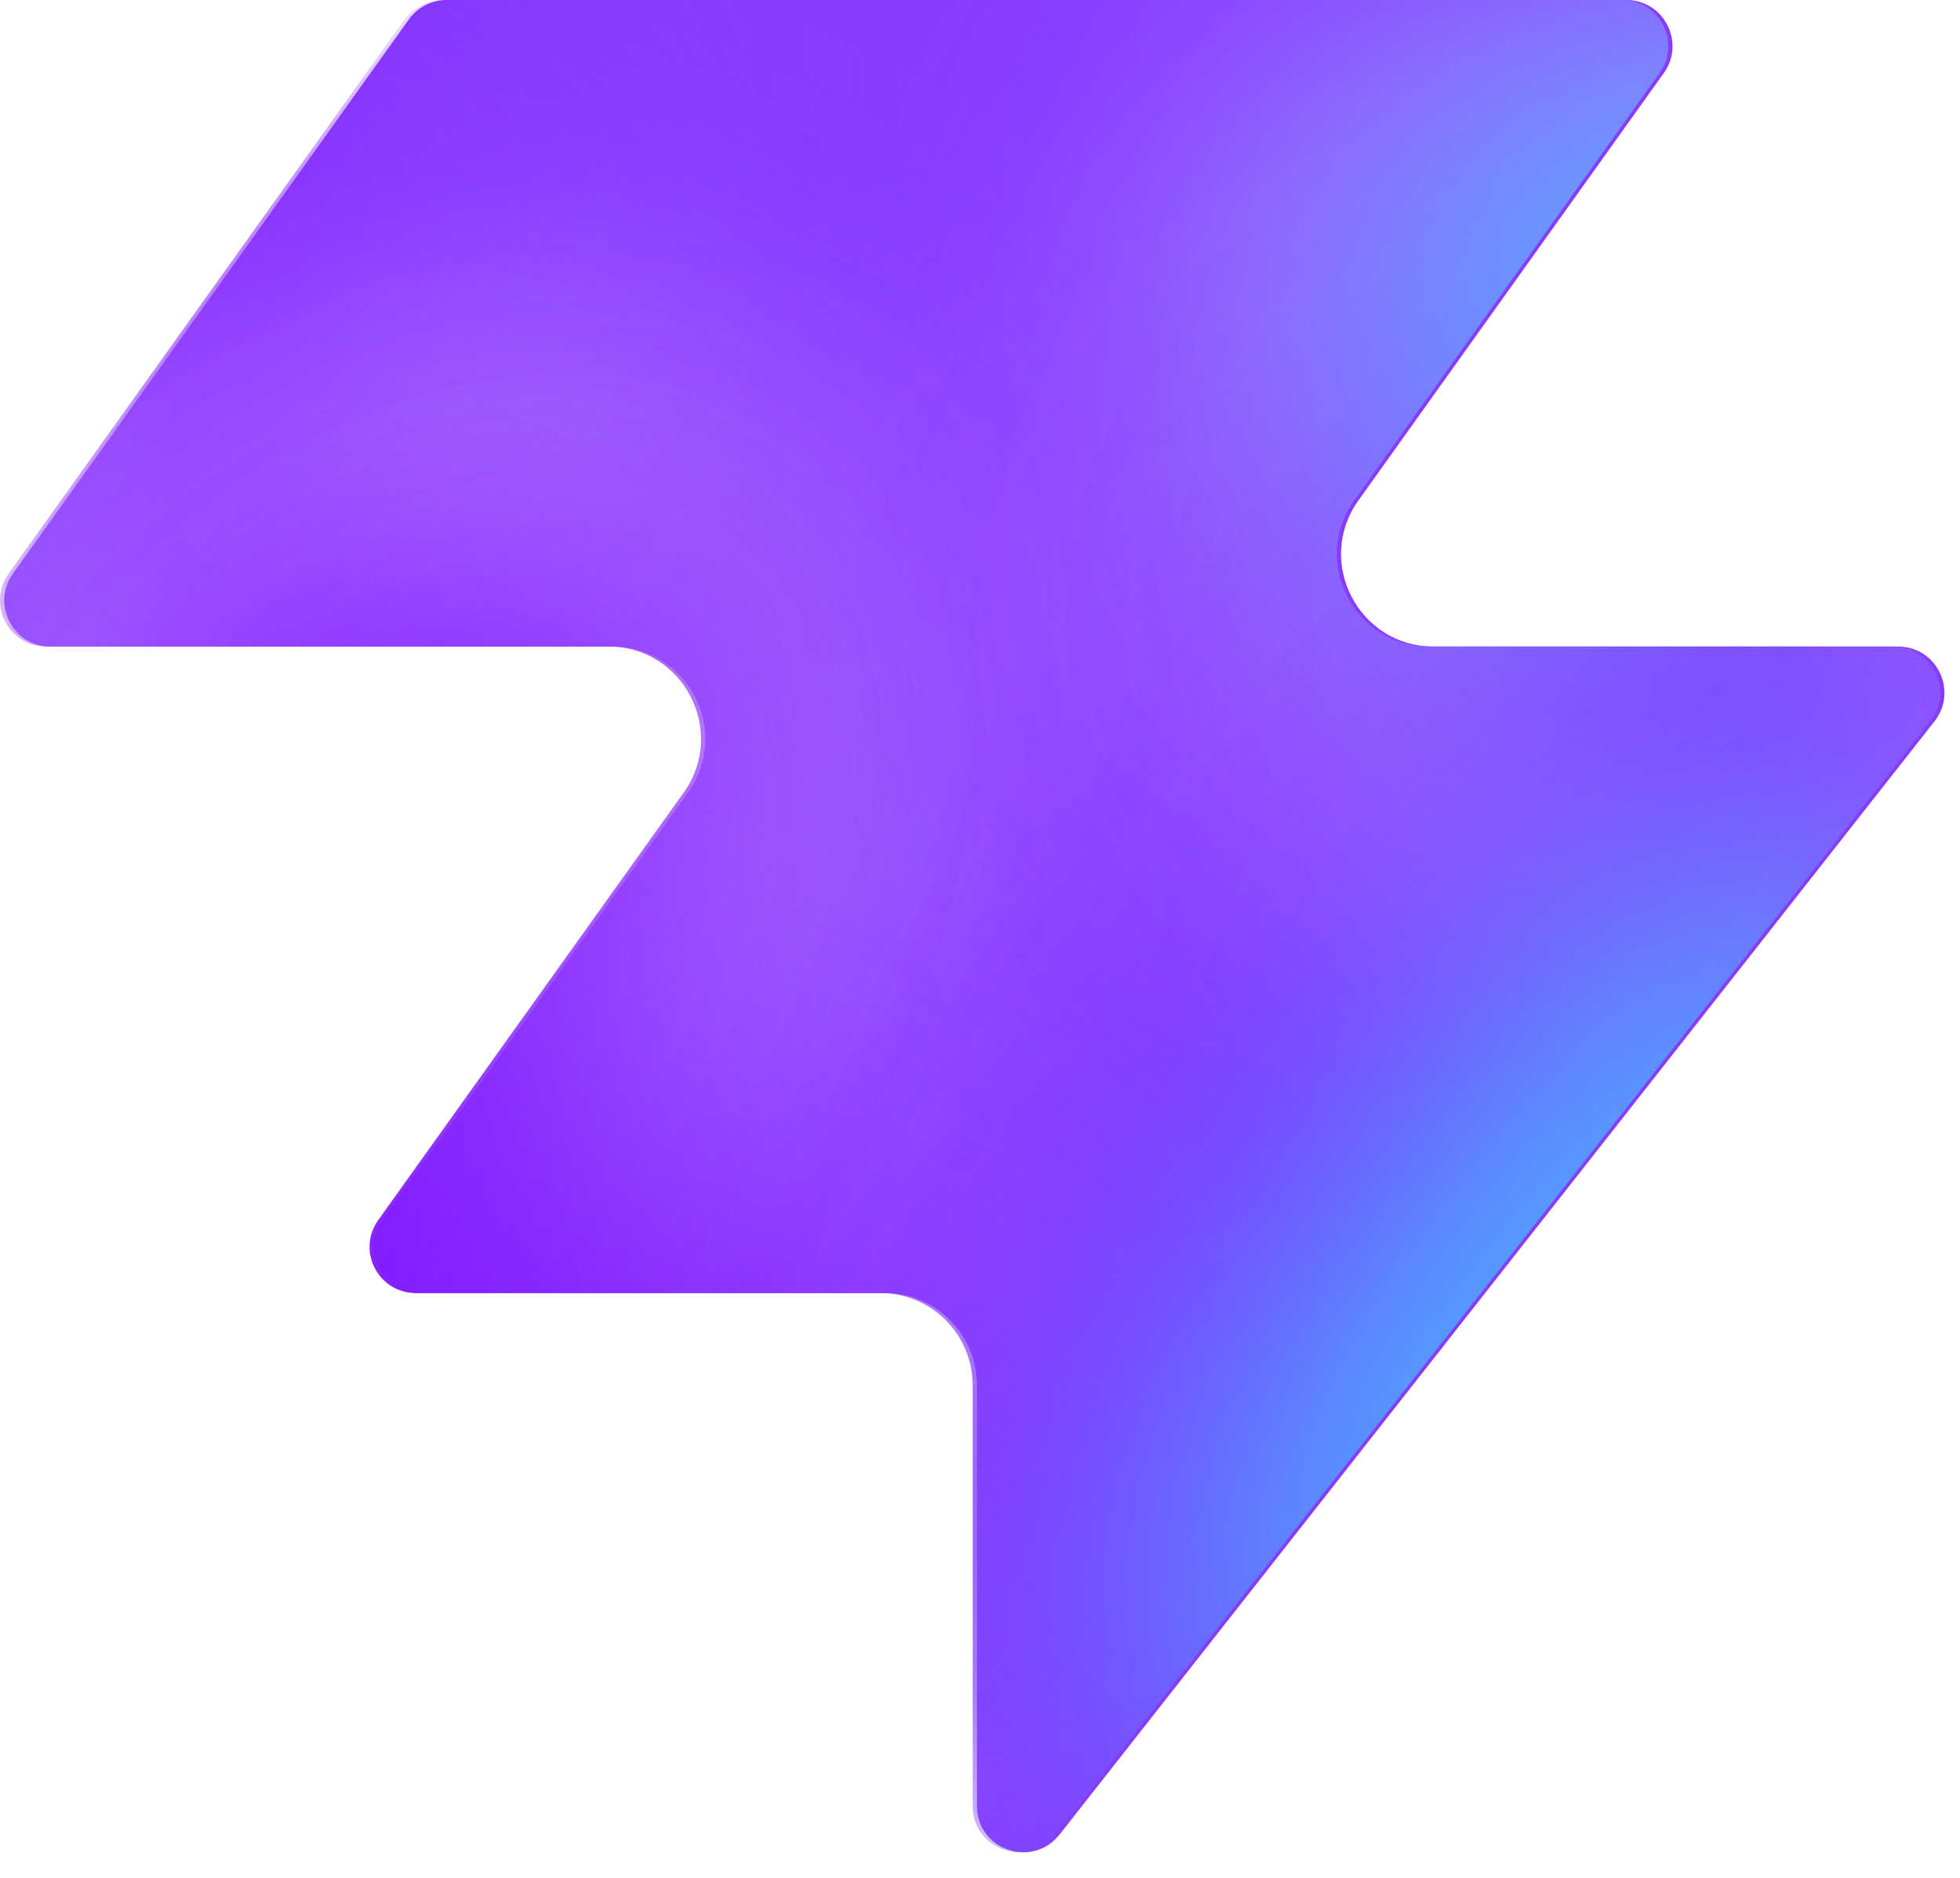
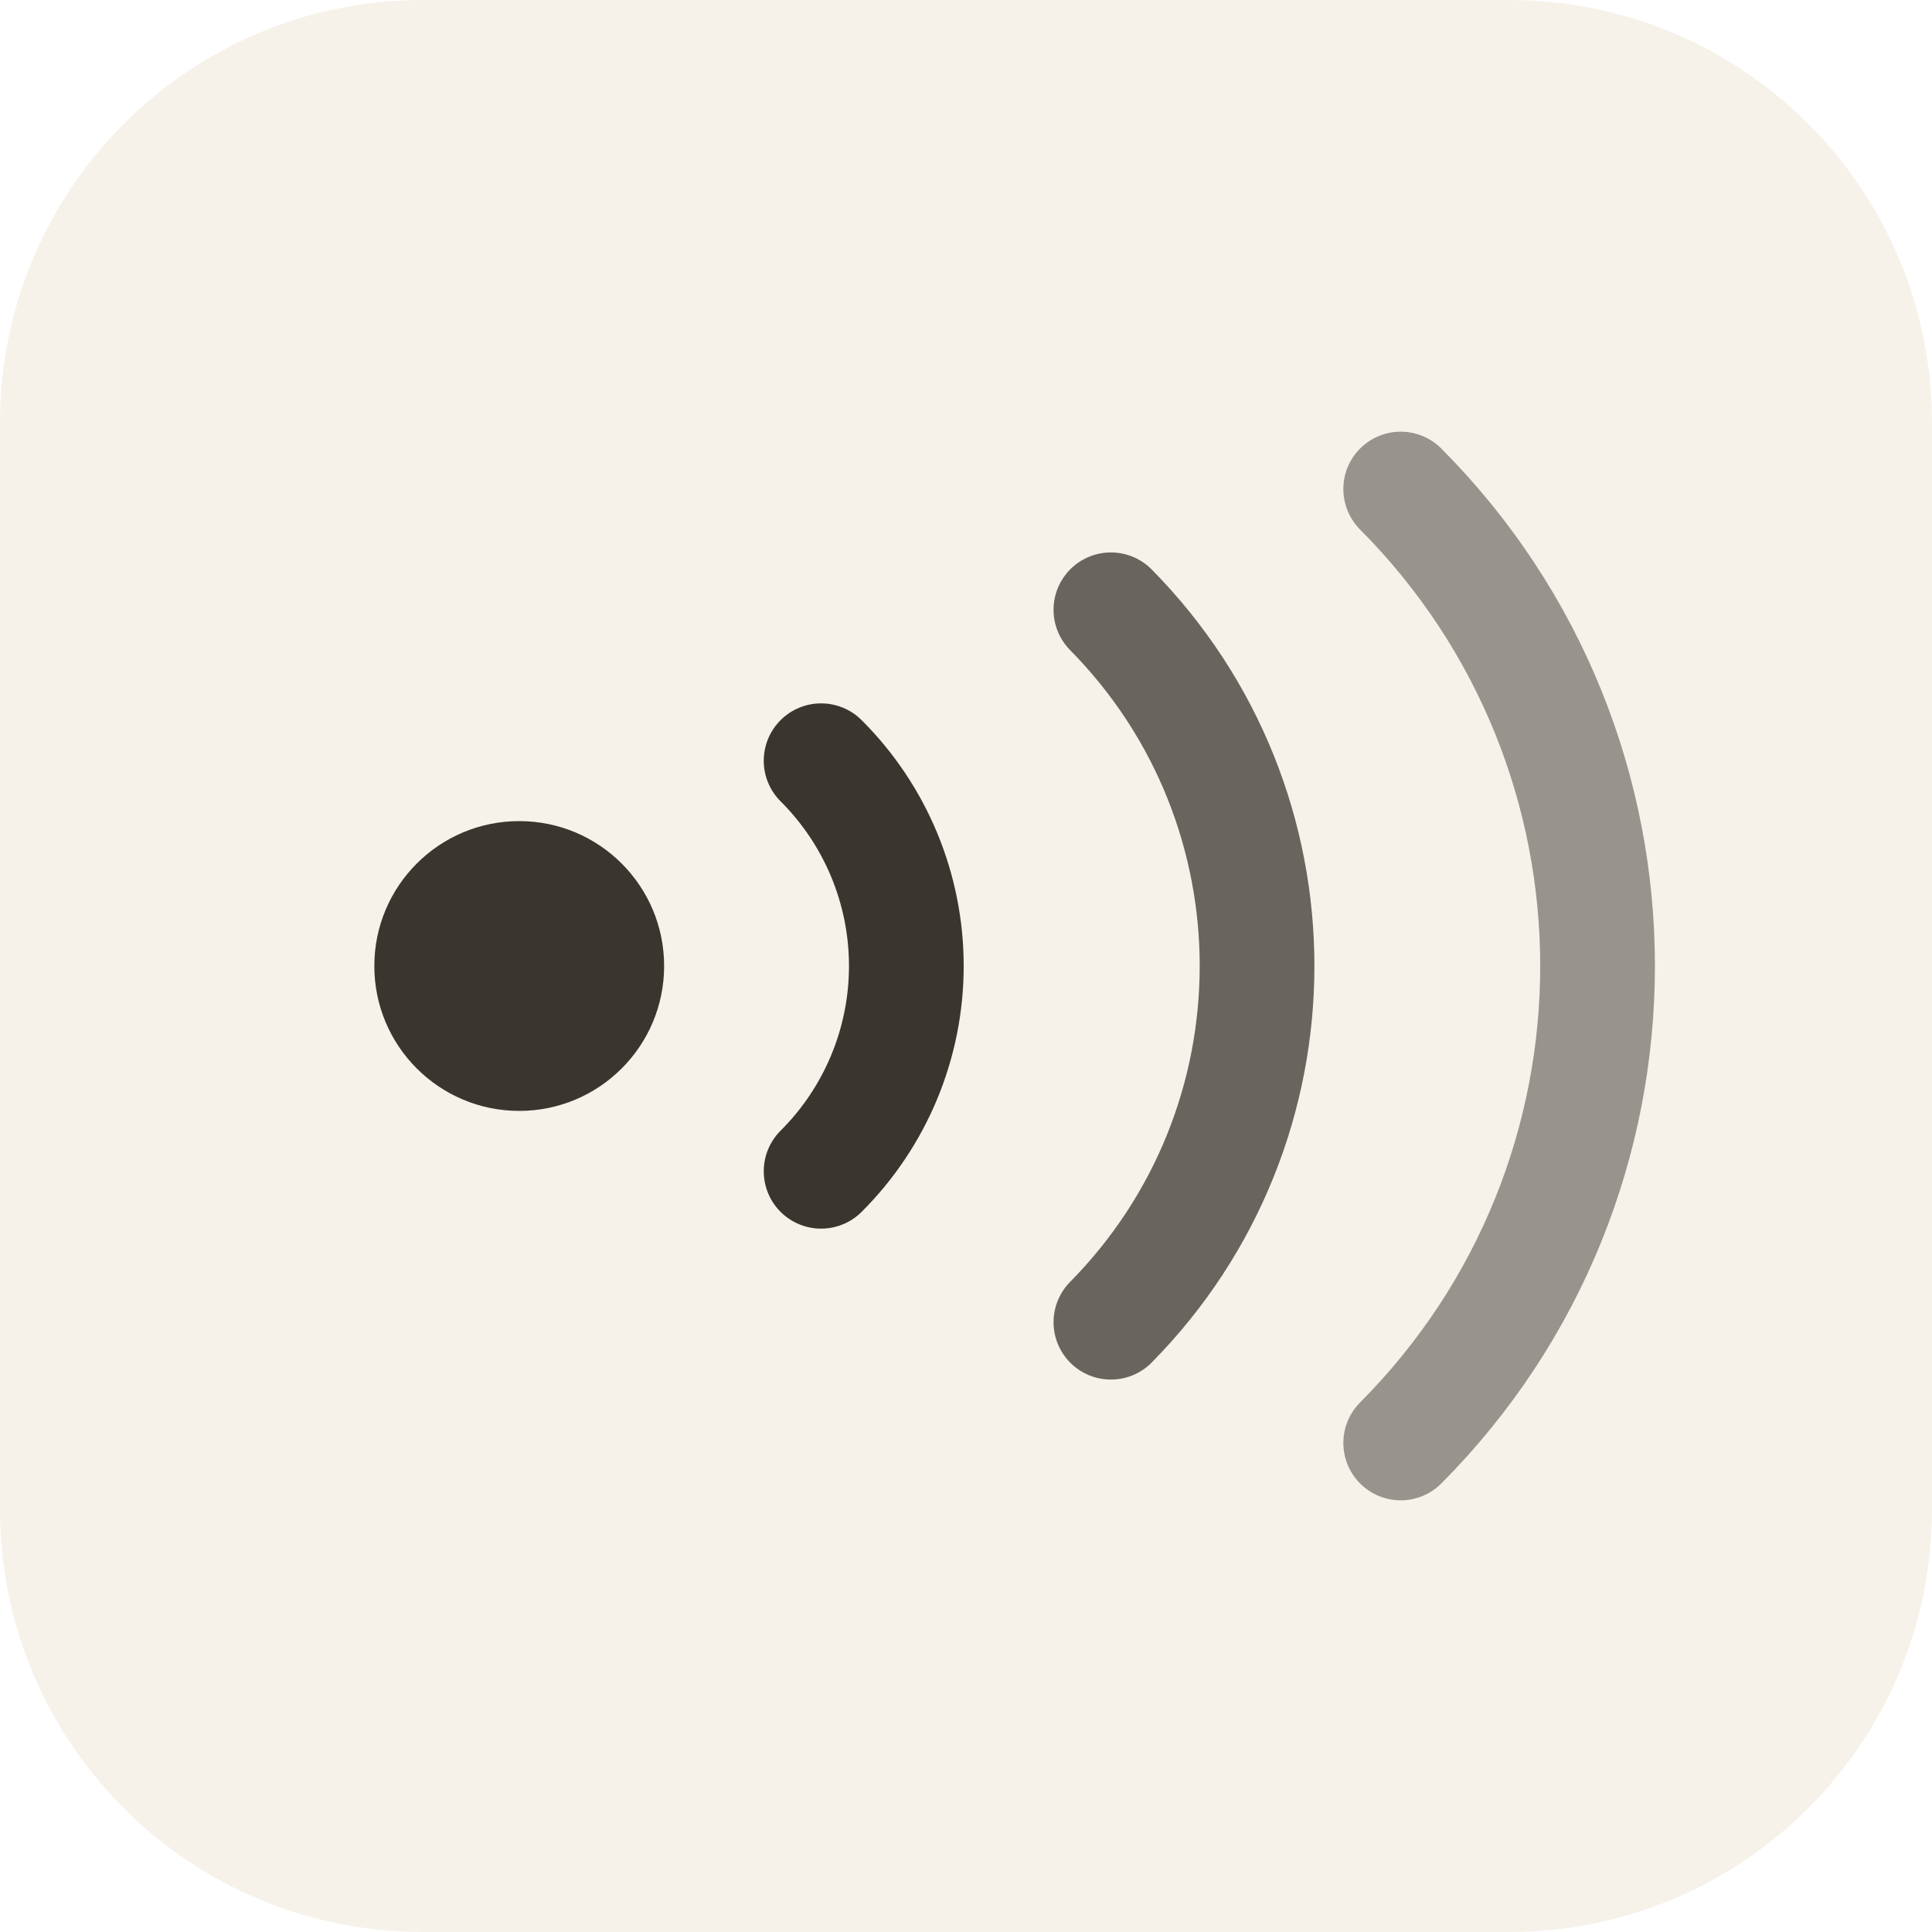
- <svg xmlns="http://www.w3.org/2000/svg" width="48" height="46" fill="none" viewBox="0 0 48 46">
-   <path fill="#863bff" d="M25.946 44.938c-.664.845-2.021.375-2.021-.698V33.937a2.26 2.26 0 0 0-2.262-2.262H10.287c-.92 0-1.456-1.04-.92-1.788l7.48-10.471c1.07-1.497 0-3.578-1.842-3.578H1.237c-.92 0-1.456-1.04-.92-1.788L10.013.474c.214-.297.556-.474.92-.474h28.894c.92 0 1.456 1.04.92 1.788l-7.48 10.471c-1.07 1.498 0 3.579 1.842 3.579h11.377c.943 0 1.473 1.088.89 1.83L25.947 44.94z" style="fill:#863bff;fill:color(display-p3 .525 .23 1);fill-opacity:1" />
-   <mask id="a" width="48" height="46" x="0" y="0" maskUnits="userSpaceOnUse" style="mask-type:alpha">
-     <path fill="#000" d="M25.842 44.938c-.664.844-2.021.375-2.021-.698V33.937a2.26 2.26 0 0 0-2.262-2.262H10.183c-.92 0-1.456-1.04-.92-1.788l7.48-10.471c1.07-1.498 0-3.579-1.842-3.579H1.133c-.92 0-1.456-1.04-.92-1.787L9.91.473c.214-.297.556-.474.92-.474h28.894c.92 0 1.456 1.04.92 1.788l-7.48 10.471c-1.07 1.498 0 3.578 1.842 3.578h11.377c.943 0 1.473 1.088.89 1.832L25.843 44.94z" style="fill:#000;fill-opacity:1" />
-   </mask>
-   <g mask="url(#a)">
-     <g filter="url(#b)">
-       <ellipse cx="5.508" cy="14.704" fill="#ede6ff" rx="5.508" ry="14.704" style="fill:#ede6ff;fill:color(display-p3 .927 .903 1);fill-opacity:1" transform="matrix(.00324 1 1 -.00324 -4.47 31.516)" />
-     </g>
-     <g filter="url(#c)">
-       <ellipse cx="10.399" cy="29.851" fill="#ede6ff" rx="10.399" ry="29.851" style="fill:#ede6ff;fill:color(display-p3 .927 .903 1);fill-opacity:1" transform="matrix(.00324 1 1 -.00324 -39.328 7.883)" />
-     </g>
-     <g filter="url(#d)">
-       <ellipse cx="5.508" cy="30.487" fill="#7e14ff" rx="5.508" ry="30.487" style="fill:#7e14ff;fill:color(display-p3 .492 .077 1);fill-opacity:1" transform="rotate(89.814 -25.913 -14.639)scale(1 -1)" />
-     </g>
-     <g filter="url(#e)">
-       <ellipse cx="5.508" cy="30.599" fill="#7e14ff" rx="5.508" ry="30.599" style="fill:#7e14ff;fill:color(display-p3 .492 .077 1);fill-opacity:1" transform="rotate(89.814 -32.644 -3.334)scale(1 -1)" />
-     </g>
-     <g filter="url(#f)">
-       <ellipse cx="5.508" cy="30.599" fill="#7e14ff" rx="5.508" ry="30.599" style="fill:#7e14ff;fill:color(display-p3 .492 .077 1);fill-opacity:1" transform="matrix(.00324 1 1 -.00324 -34.34 30.47)" />
-     </g>
-     <g filter="url(#g)">
-       <ellipse cx="14.072" cy="22.078" fill="#ede6ff" rx="14.072" ry="22.078" style="fill:#ede6ff;fill:color(display-p3 .927 .903 1);fill-opacity:1" transform="rotate(93.35 24.506 48.493)scale(-1 1)" />
-     </g>
-     <g filter="url(#h)">
-       <ellipse cx="3.47" cy="21.501" fill="#7e14ff" rx="3.47" ry="21.501" style="fill:#7e14ff;fill:color(display-p3 .492 .077 1);fill-opacity:1" transform="rotate(89.009 28.708 47.59)scale(-1 1)" />
-     </g>
-     <g filter="url(#i)">
-       <ellipse cx="3.47" cy="21.501" fill="#7e14ff" rx="3.47" ry="21.501" style="fill:#7e14ff;fill:color(display-p3 .492 .077 1);fill-opacity:1" transform="rotate(89.009 28.708 47.59)scale(-1 1)" />
-     </g>
-     <g filter="url(#j)">
-       <ellipse cx=".387" cy="8.972" fill="#7e14ff" rx="4.407" ry="29.108" style="fill:#7e14ff;fill:color(display-p3 .492 .077 1);fill-opacity:1" transform="rotate(39.51 .387 8.972)" />
-     </g>
-     <g filter="url(#k)">
-       <ellipse cx="47.523" cy="-6.092" fill="#7e14ff" rx="4.407" ry="29.108" style="fill:#7e14ff;fill:color(display-p3 .492 .077 1);fill-opacity:1" transform="rotate(37.892 47.523 -6.092)" />
-     </g>
-     <g filter="url(#l)">
-       <ellipse cx="41.412" cy="6.333" fill="#47bfff" rx="5.971" ry="9.665" style="fill:#47bfff;fill:color(display-p3 .28 .748 1);fill-opacity:1" transform="rotate(37.892 41.412 6.333)" />
-     </g>
-     <g filter="url(#m)">
-       <ellipse cx="-1.879" cy="38.332" fill="#7e14ff" rx="4.407" ry="29.108" style="fill:#7e14ff;fill:color(display-p3 .492 .077 1);fill-opacity:1" transform="rotate(37.892 -1.88 38.332)" />
-     </g>
-     <g filter="url(#n)">
-       <ellipse cx="-1.879" cy="38.332" fill="#7e14ff" rx="4.407" ry="29.108" style="fill:#7e14ff;fill:color(display-p3 .492 .077 1);fill-opacity:1" transform="rotate(37.892 -1.88 38.332)" />
-     </g>
-     <g filter="url(#o)">
-       <ellipse cx="35.651" cy="29.907" fill="#7e14ff" rx="4.407" ry="29.108" style="fill:#7e14ff;fill:color(display-p3 .492 .077 1);fill-opacity:1" transform="rotate(37.892 35.651 29.907)" />
-     </g>
-     <g filter="url(#p)">
-       <ellipse cx="38.418" cy="32.4" fill="#47bfff" rx="5.971" ry="15.297" style="fill:#47bfff;fill:color(display-p3 .28 .748 1);fill-opacity:1" transform="rotate(37.892 38.418 32.4)" />
-     </g>
+ <svg xmlns="http://www.w3.org/2000/svg" viewBox="0 0 32 32">
+   <rect width="32" height="32" rx="7" fill="#f6f2ea" />
+   <g fill="none" stroke="#3a352f" stroke-width="1.9" stroke-linecap="round">
+     <circle cx="8.6" cy="16" r="2.4" fill="#3a352f" stroke="none" />
+     <path d="M13.6 12.6a4.8 4.8 0 0 1 0 6.8" />
+     <path d="M18.4 10.1a8.4 8.4 0 0 1 0 11.8" opacity=".75" />
+     <path d="M23.2 8.1a11.2 11.2 0 0 1 0 15.8" opacity=".5" />
  </g>
-   <defs>
-     <filter id="b" width="60.045" height="41.654" x="-19.77" y="16.149" color-interpolation-filters="sRGB" filterUnits="userSpaceOnUse">
-       <feFlood flood-opacity="0" result="BackgroundImageFix" />
-       <feBlend in="SourceGraphic" in2="BackgroundImageFix" result="shape" />
-       <feGaussianBlur result="effect1_foregroundBlur_2002_17158" stdDeviation="7.659" />
-     </filter>
-     <filter id="c" width="90.34" height="51.437" x="-54.613" y="-7.533" color-interpolation-filters="sRGB" filterUnits="userSpaceOnUse">
-       <feFlood flood-opacity="0" result="BackgroundImageFix" />
-       <feBlend in="SourceGraphic" in2="BackgroundImageFix" result="shape" />
-       <feGaussianBlur result="effect1_foregroundBlur_2002_17158" stdDeviation="7.659" />
-     </filter>
-     <filter id="d" width="79.355" height="29.4" x="-49.64" y="2.03" color-interpolation-filters="sRGB" filterUnits="userSpaceOnUse">
-       <feFlood flood-opacity="0" result="BackgroundImageFix" />
-       <feBlend in="SourceGraphic" in2="BackgroundImageFix" result="shape" />
-       <feGaussianBlur result="effect1_foregroundBlur_2002_17158" stdDeviation="4.596" />
-     </filter>
-     <filter id="e" width="79.579" height="29.4" x="-45.045" y="20.029" color-interpolation-filters="sRGB" filterUnits="userSpaceOnUse">
-       <feFlood flood-opacity="0" result="BackgroundImageFix" />
-       <feBlend in="SourceGraphic" in2="BackgroundImageFix" result="shape" />
-       <feGaussianBlur result="effect1_foregroundBlur_2002_17158" stdDeviation="4.596" />
-     </filter>
-     <filter id="f" width="79.579" height="29.4" x="-43.513" y="21.178" color-interpolation-filters="sRGB" filterUnits="userSpaceOnUse">
-       <feFlood flood-opacity="0" result="BackgroundImageFix" />
-       <feBlend in="SourceGraphic" in2="BackgroundImageFix" result="shape" />
-       <feGaussianBlur result="effect1_foregroundBlur_2002_17158" stdDeviation="4.596" />
-     </filter>
-     <filter id="g" width="74.749" height="58.852" x="15.756" y="-17.901" color-interpolation-filters="sRGB" filterUnits="userSpaceOnUse">
-       <feFlood flood-opacity="0" result="BackgroundImageFix" />
-       <feBlend in="SourceGraphic" in2="BackgroundImageFix" result="shape" />
-       <feGaussianBlur result="effect1_foregroundBlur_2002_17158" stdDeviation="7.659" />
-     </filter>
-     <filter id="h" width="61.377" height="25.362" x="23.548" y="2.284" color-interpolation-filters="sRGB" filterUnits="userSpaceOnUse">
-       <feFlood flood-opacity="0" result="BackgroundImageFix" />
-       <feBlend in="SourceGraphic" in2="BackgroundImageFix" result="shape" />
-       <feGaussianBlur result="effect1_foregroundBlur_2002_17158" stdDeviation="4.596" />
-     </filter>
-     <filter id="i" width="61.377" height="25.362" x="23.548" y="2.284" color-interpolation-filters="sRGB" filterUnits="userSpaceOnUse">
-       <feFlood flood-opacity="0" result="BackgroundImageFix" />
-       <feBlend in="SourceGraphic" in2="BackgroundImageFix" result="shape" />
-       <feGaussianBlur result="effect1_foregroundBlur_2002_17158" stdDeviation="4.596" />
-     </filter>
-     <filter id="j" width="56.045" height="63.649" x="-27.636" y="-22.853" color-interpolation-filters="sRGB" filterUnits="userSpaceOnUse">
-       <feFlood flood-opacity="0" result="BackgroundImageFix" />
-       <feBlend in="SourceGraphic" in2="BackgroundImageFix" result="shape" />
-       <feGaussianBlur result="effect1_foregroundBlur_2002_17158" stdDeviation="4.596" />
-     </filter>
-     <filter id="k" width="54.814" height="64.646" x="20.116" y="-38.415" color-interpolation-filters="sRGB" filterUnits="userSpaceOnUse">
-       <feFlood flood-opacity="0" result="BackgroundImageFix" />
-       <feBlend in="SourceGraphic" in2="BackgroundImageFix" result="shape" />
-       <feGaussianBlur result="effect1_foregroundBlur_2002_17158" stdDeviation="4.596" />
-     </filter>
-     <filter id="l" width="33.541" height="35.313" x="24.641" y="-11.323" color-interpolation-filters="sRGB" filterUnits="userSpaceOnUse">
-       <feFlood flood-opacity="0" result="BackgroundImageFix" />
-       <feBlend in="SourceGraphic" in2="BackgroundImageFix" result="shape" />
-       <feGaussianBlur result="effect1_foregroundBlur_2002_17158" stdDeviation="4.596" />
-     </filter>
-     <filter id="m" width="54.814" height="64.646" x="-29.286" y="6.009" color-interpolation-filters="sRGB" filterUnits="userSpaceOnUse">
-       <feFlood flood-opacity="0" result="BackgroundImageFix" />
-       <feBlend in="SourceGraphic" in2="BackgroundImageFix" result="shape" />
-       <feGaussianBlur result="effect1_foregroundBlur_2002_17158" stdDeviation="4.596" />
-     </filter>
-     <filter id="n" width="54.814" height="64.646" x="-29.286" y="6.009" color-interpolation-filters="sRGB" filterUnits="userSpaceOnUse">
-       <feFlood flood-opacity="0" result="BackgroundImageFix" />
-       <feBlend in="SourceGraphic" in2="BackgroundImageFix" result="shape" />
-       <feGaussianBlur result="effect1_foregroundBlur_2002_17158" stdDeviation="4.596" />
-     </filter>
-     <filter id="o" width="54.814" height="64.646" x="8.244" y="-2.416" color-interpolation-filters="sRGB" filterUnits="userSpaceOnUse">
-       <feFlood flood-opacity="0" result="BackgroundImageFix" />
-       <feBlend in="SourceGraphic" in2="BackgroundImageFix" result="shape" />
-       <feGaussianBlur result="effect1_foregroundBlur_2002_17158" stdDeviation="4.596" />
-     </filter>
-     <filter id="p" width="39.409" height="43.623" x="18.713" y="10.588" color-interpolation-filters="sRGB" filterUnits="userSpaceOnUse">
-       <feFlood flood-opacity="0" result="BackgroundImageFix" />
-       <feBlend in="SourceGraphic" in2="BackgroundImageFix" result="shape" />
-       <feGaussianBlur result="effect1_foregroundBlur_2002_17158" stdDeviation="4.596" />
-     </filter>
-   </defs>
</svg>
